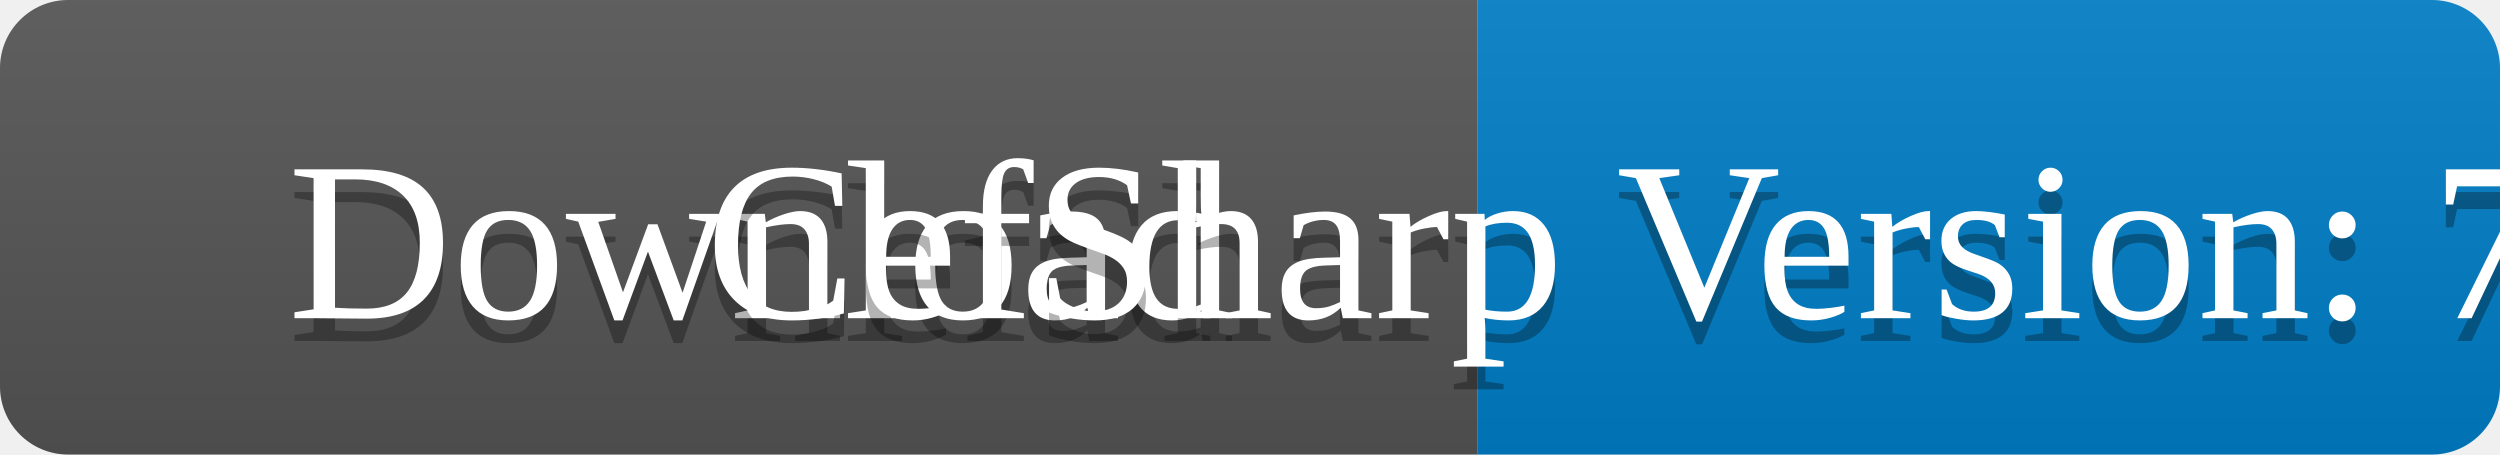
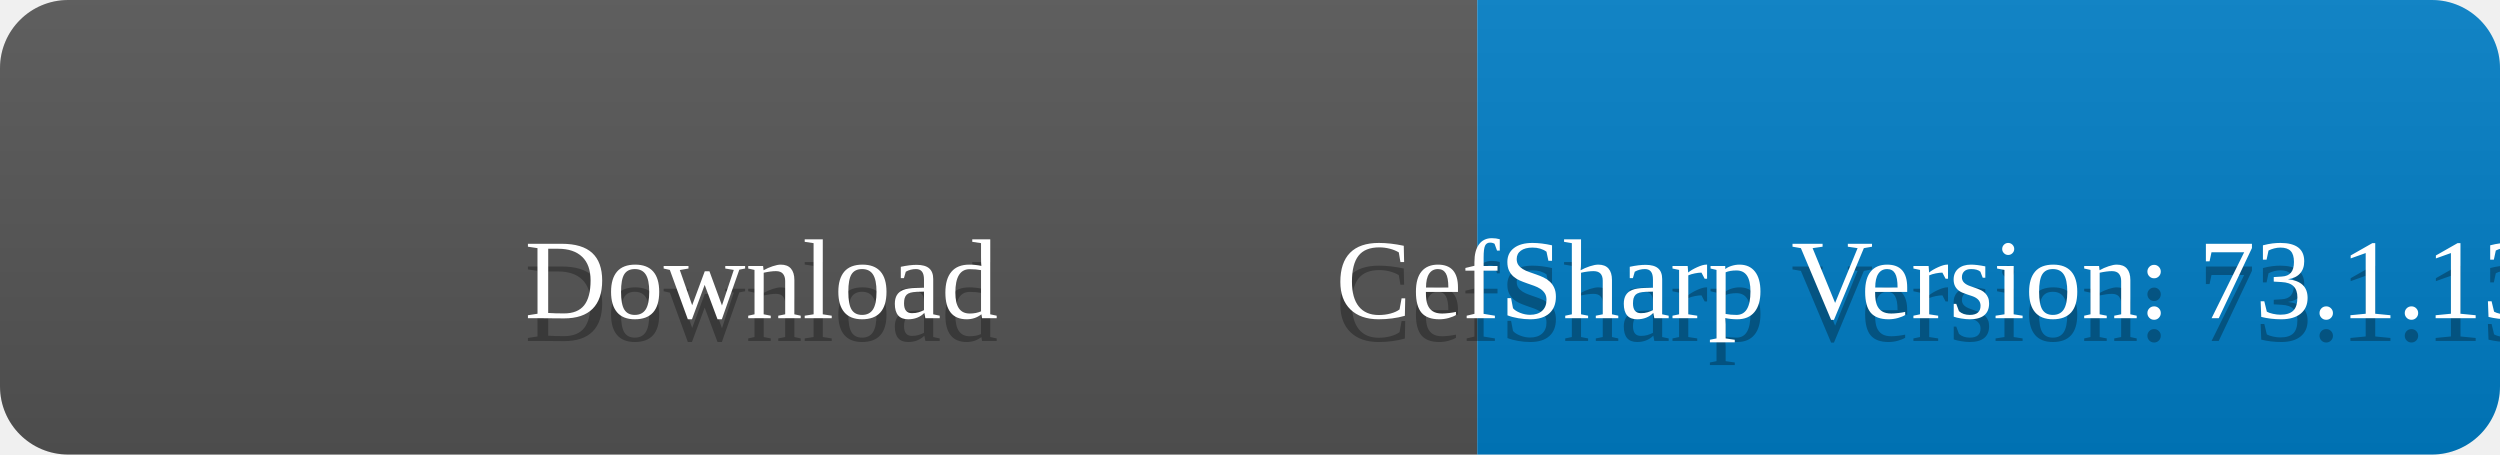
<svg xmlns="http://www.w3.org/2000/svg" width="110" height="20">
  <linearGradient id="b" x2="0" y2="100%">
    <stop offset="0" stop-color="#bbb" stop-opacity=".1" />
    <stop offset="1" stop-opacity=".1" />
  </linearGradient>
  <clipPath id="a">
    <rect width="110" height="20" rx="3" fill="#fff" />
  </clipPath>
  <g clip-path="url(#a)">
    <path fill="#555" d="M0 0h65v20H0z" />
    <path fill="#007ec6" d="M65 0h45v20H65z" />
    <path fill="url(#b)" d="M0 0h110v20H0z" />
  </g>
-   <g fill="#fff" text-anchor="middle" font-size="100">
+   <g fill="#fff" text-anchor="middle" font-size="50">
    <text x="335" y="150" fill="#010101" fill-opacity=".3" transform="scale(.1)" textLength="550">Download</text>
    <text x="335" y="140" transform="scale(.1)" textLength="550">Download</text>
    <text x="865" y="150" fill="#010101" fill-opacity=".3" transform="scale(.1)" textLength="950">CefSharp Version: 73.1.130</text>
    <text x="865" y="140" transform="scale(.1)" textLength="950">CefSharp Version: 73.1.130</text>
  </g>
</svg>
